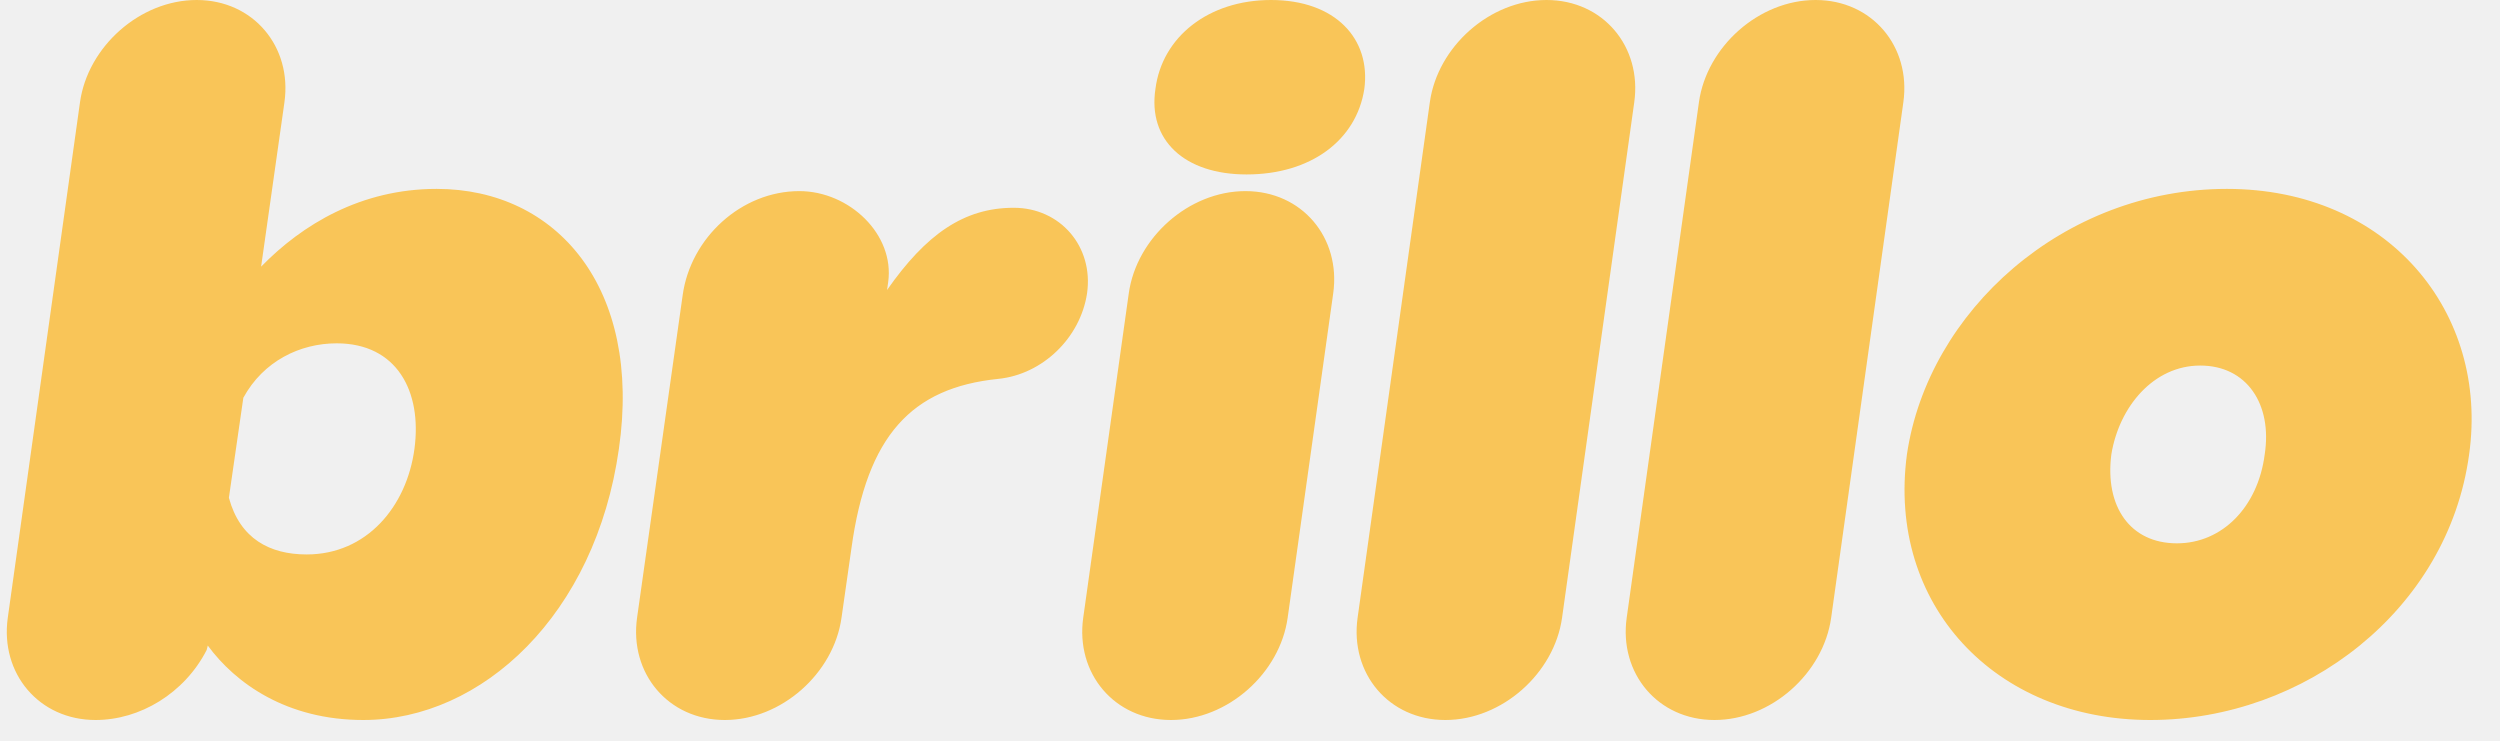
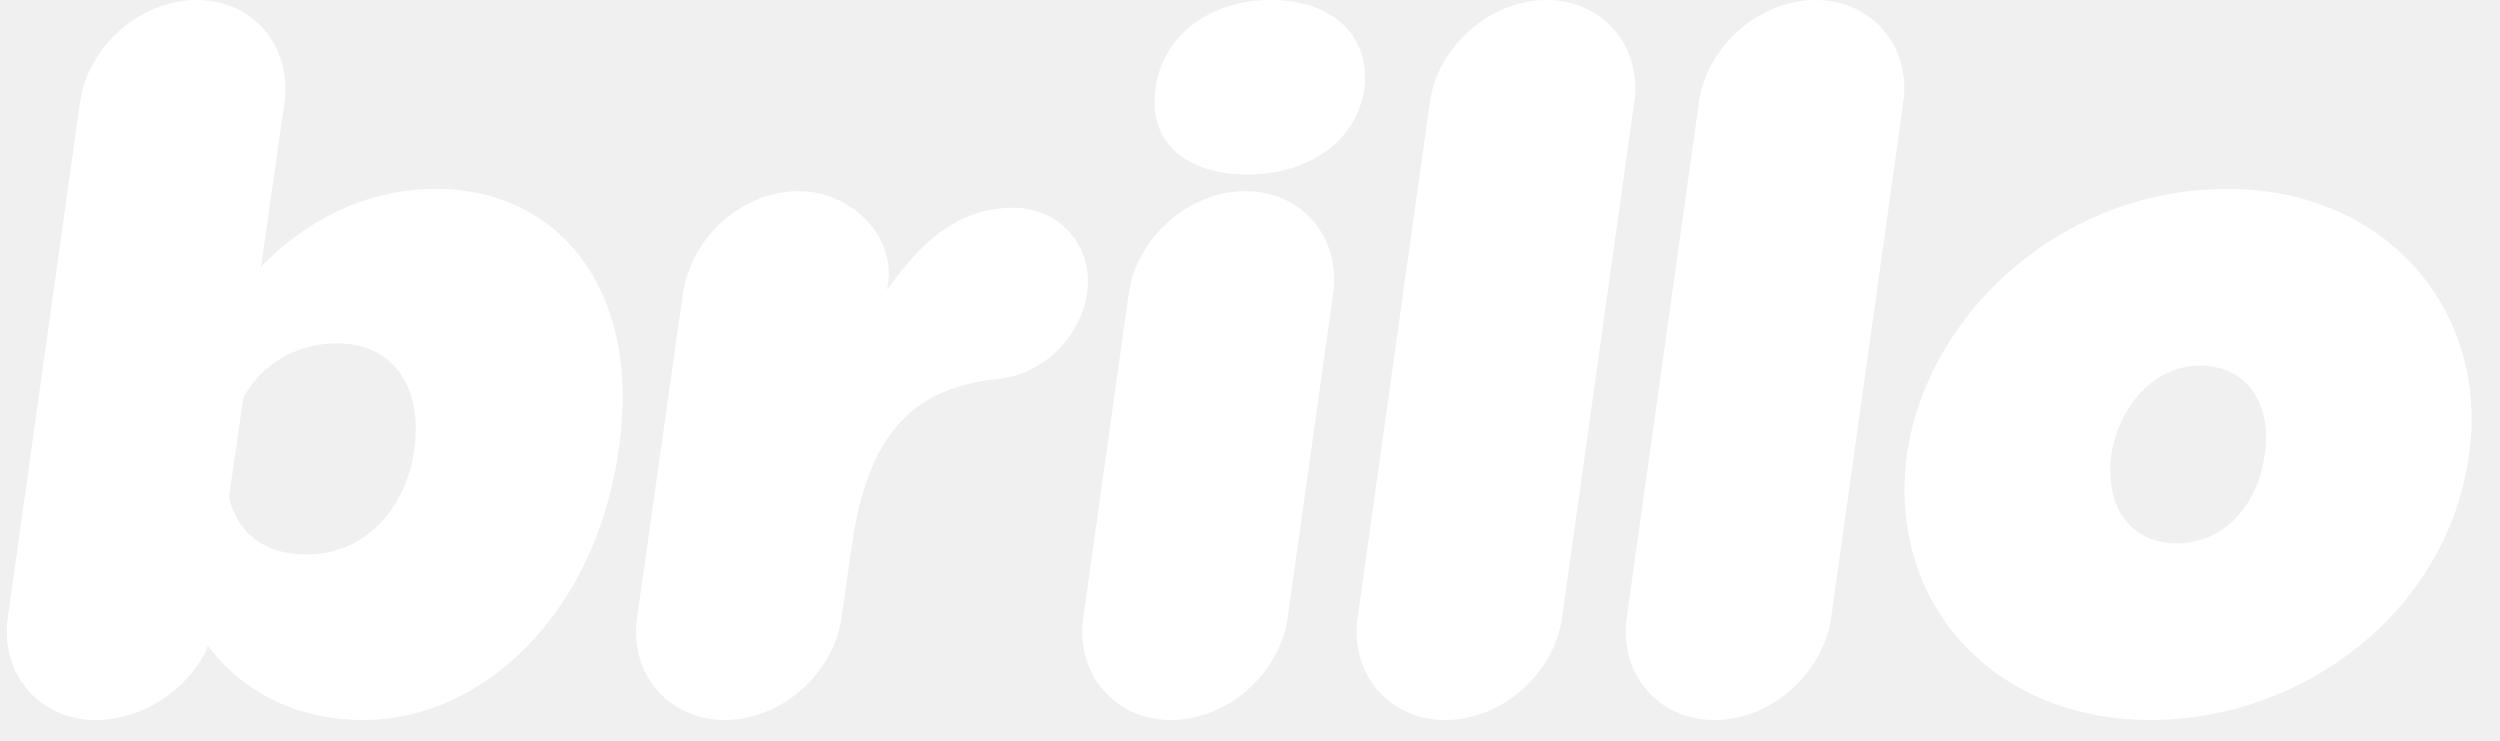
<svg xmlns="http://www.w3.org/2000/svg" width="108" height="32" viewBox="0 0 108 32" fill="none">
-   <path d="M4.128 31.104C1.68 31.104 -8.29622e-06 29.088 0.336 26.688L3.456 4.416C3.792 2.016 6.048 0 8.496 0C10.944 0 12.624 2.016 12.288 4.416L11.28 11.52C13.056 9.696 15.6 8.16 18.864 8.16C24.048 8.16 27.744 12.432 26.736 19.392C25.728 26.544 20.832 31.104 15.696 31.104C12.384 31.104 10.176 29.52 8.976 27.888L8.928 28.08C7.968 29.952 6.048 31.104 4.128 31.104ZM13.248 23.952C15.84 23.952 17.568 21.888 17.904 19.392C18.24 16.896 17.136 14.832 14.544 14.832C12.96 14.832 11.376 15.6 10.512 17.184L9.888 21.504C10.368 23.28 11.664 23.952 13.248 23.952ZM31.313 31.104C28.865 31.104 27.185 29.088 27.521 26.688L29.489 12.768C29.825 10.272 32.033 8.256 34.529 8.256C36.689 8.256 38.657 10.128 38.369 12.192L38.321 12.528C40.001 10.128 41.633 8.976 43.793 8.976C45.809 8.976 47.249 10.656 46.961 12.672C46.673 14.592 45.041 16.176 43.121 16.368C39.377 16.752 37.457 18.816 36.785 23.664L36.353 26.688C36.017 29.088 33.761 31.104 31.313 31.104ZM53.851 7.536C51.163 7.536 49.579 6.048 49.915 3.84C50.203 1.584 52.219 0 54.907 0C57.691 0 59.227 1.68 58.939 3.84C58.603 6.048 56.635 7.536 53.851 7.536ZM50.587 31.104C48.139 31.104 46.459 29.088 46.795 26.688L48.763 12.672C49.099 10.272 51.355 8.256 53.803 8.256C56.251 8.256 57.931 10.272 57.595 12.672L55.627 26.688C55.291 29.088 53.035 31.104 50.587 31.104ZM62.441 31.104C59.992 31.104 58.312 29.088 58.648 26.688L61.769 4.416C62.105 2.016 64.361 0 66.808 0C69.257 0 70.936 2.016 70.6 4.416L67.481 26.688C67.144 29.088 64.888 31.104 62.441 31.104ZM74.066 31.104C71.618 31.104 69.938 29.088 70.273 26.688L73.394 4.416C73.73 2.016 75.986 0 78.433 0C80.882 0 82.561 2.016 82.225 4.416L79.106 26.688C78.769 29.088 76.513 31.104 74.066 31.104ZM92.891 31.104C86.171 31.104 81.514 26.112 82.379 19.632C83.29 13.44 89.147 8.16 96.203 8.16C103.162 8.16 107.53 13.488 106.666 19.632C105.754 26.352 99.562 31.104 92.891 31.104ZM94.043 23.472C96.01 23.472 97.546 21.888 97.835 19.632C98.171 17.472 97.067 15.792 95.05 15.792C93.034 15.792 91.546 17.568 91.21 19.632C90.922 21.888 92.026 23.472 94.043 23.472Z" fill="#f9c558" />
+   <path d="M4.128 31.104C1.68 31.104 -8.29622e-06 29.088 0.336 26.688L3.456 4.416C3.792 2.016 6.048 0 8.496 0C10.944 0 12.624 2.016 12.288 4.416L11.28 11.52C13.056 9.696 15.6 8.16 18.864 8.16C24.048 8.16 27.744 12.432 26.736 19.392C25.728 26.544 20.832 31.104 15.696 31.104C12.384 31.104 10.176 29.52 8.976 27.888L8.928 28.08C7.968 29.952 6.048 31.104 4.128 31.104ZM13.248 23.952C15.84 23.952 17.568 21.888 17.904 19.392C18.24 16.896 17.136 14.832 14.544 14.832C12.96 14.832 11.376 15.6 10.512 17.184L9.888 21.504C10.368 23.28 11.664 23.952 13.248 23.952ZM31.313 31.104C28.865 31.104 27.185 29.088 27.521 26.688L29.489 12.768C29.825 10.272 32.033 8.256 34.529 8.256C36.689 8.256 38.657 10.128 38.369 12.192L38.321 12.528C40.001 10.128 41.633 8.976 43.793 8.976C45.809 8.976 47.249 10.656 46.961 12.672C46.673 14.592 45.041 16.176 43.121 16.368C39.377 16.752 37.457 18.816 36.785 23.664L36.353 26.688C36.017 29.088 33.761 31.104 31.313 31.104ZM53.851 7.536C51.163 7.536 49.579 6.048 49.915 3.84C50.203 1.584 52.219 0 54.907 0C57.691 0 59.227 1.68 58.939 3.84C58.603 6.048 56.635 7.536 53.851 7.536ZM50.587 31.104C48.139 31.104 46.459 29.088 46.795 26.688L48.763 12.672C49.099 10.272 51.355 8.256 53.803 8.256C56.251 8.256 57.931 10.272 57.595 12.672L55.627 26.688C55.291 29.088 53.035 31.104 50.587 31.104ZM62.441 31.104C59.992 31.104 58.312 29.088 58.648 26.688L61.769 4.416C62.105 2.016 64.361 0 66.808 0C69.257 0 70.936 2.016 70.6 4.416L67.481 26.688C67.144 29.088 64.888 31.104 62.441 31.104ZM74.066 31.104C71.618 31.104 69.938 29.088 70.273 26.688L73.394 4.416C73.73 2.016 75.986 0 78.433 0C80.882 0 82.561 2.016 82.225 4.416L79.106 26.688C78.769 29.088 76.513 31.104 74.066 31.104ZM92.891 31.104C86.171 31.104 81.514 26.112 82.379 19.632C83.29 13.44 89.147 8.16 96.203 8.16C103.162 8.16 107.53 13.488 106.666 19.632C105.754 26.352 99.562 31.104 92.891 31.104ZM94.043 23.472C96.01 23.472 97.546 21.888 97.835 19.632C98.171 17.472 97.067 15.792 95.05 15.792C93.034 15.792 91.546 17.568 91.21 19.632C90.922 21.888 92.026 23.472 94.043 23.472Z" fill="#ffffff" />
</svg>
